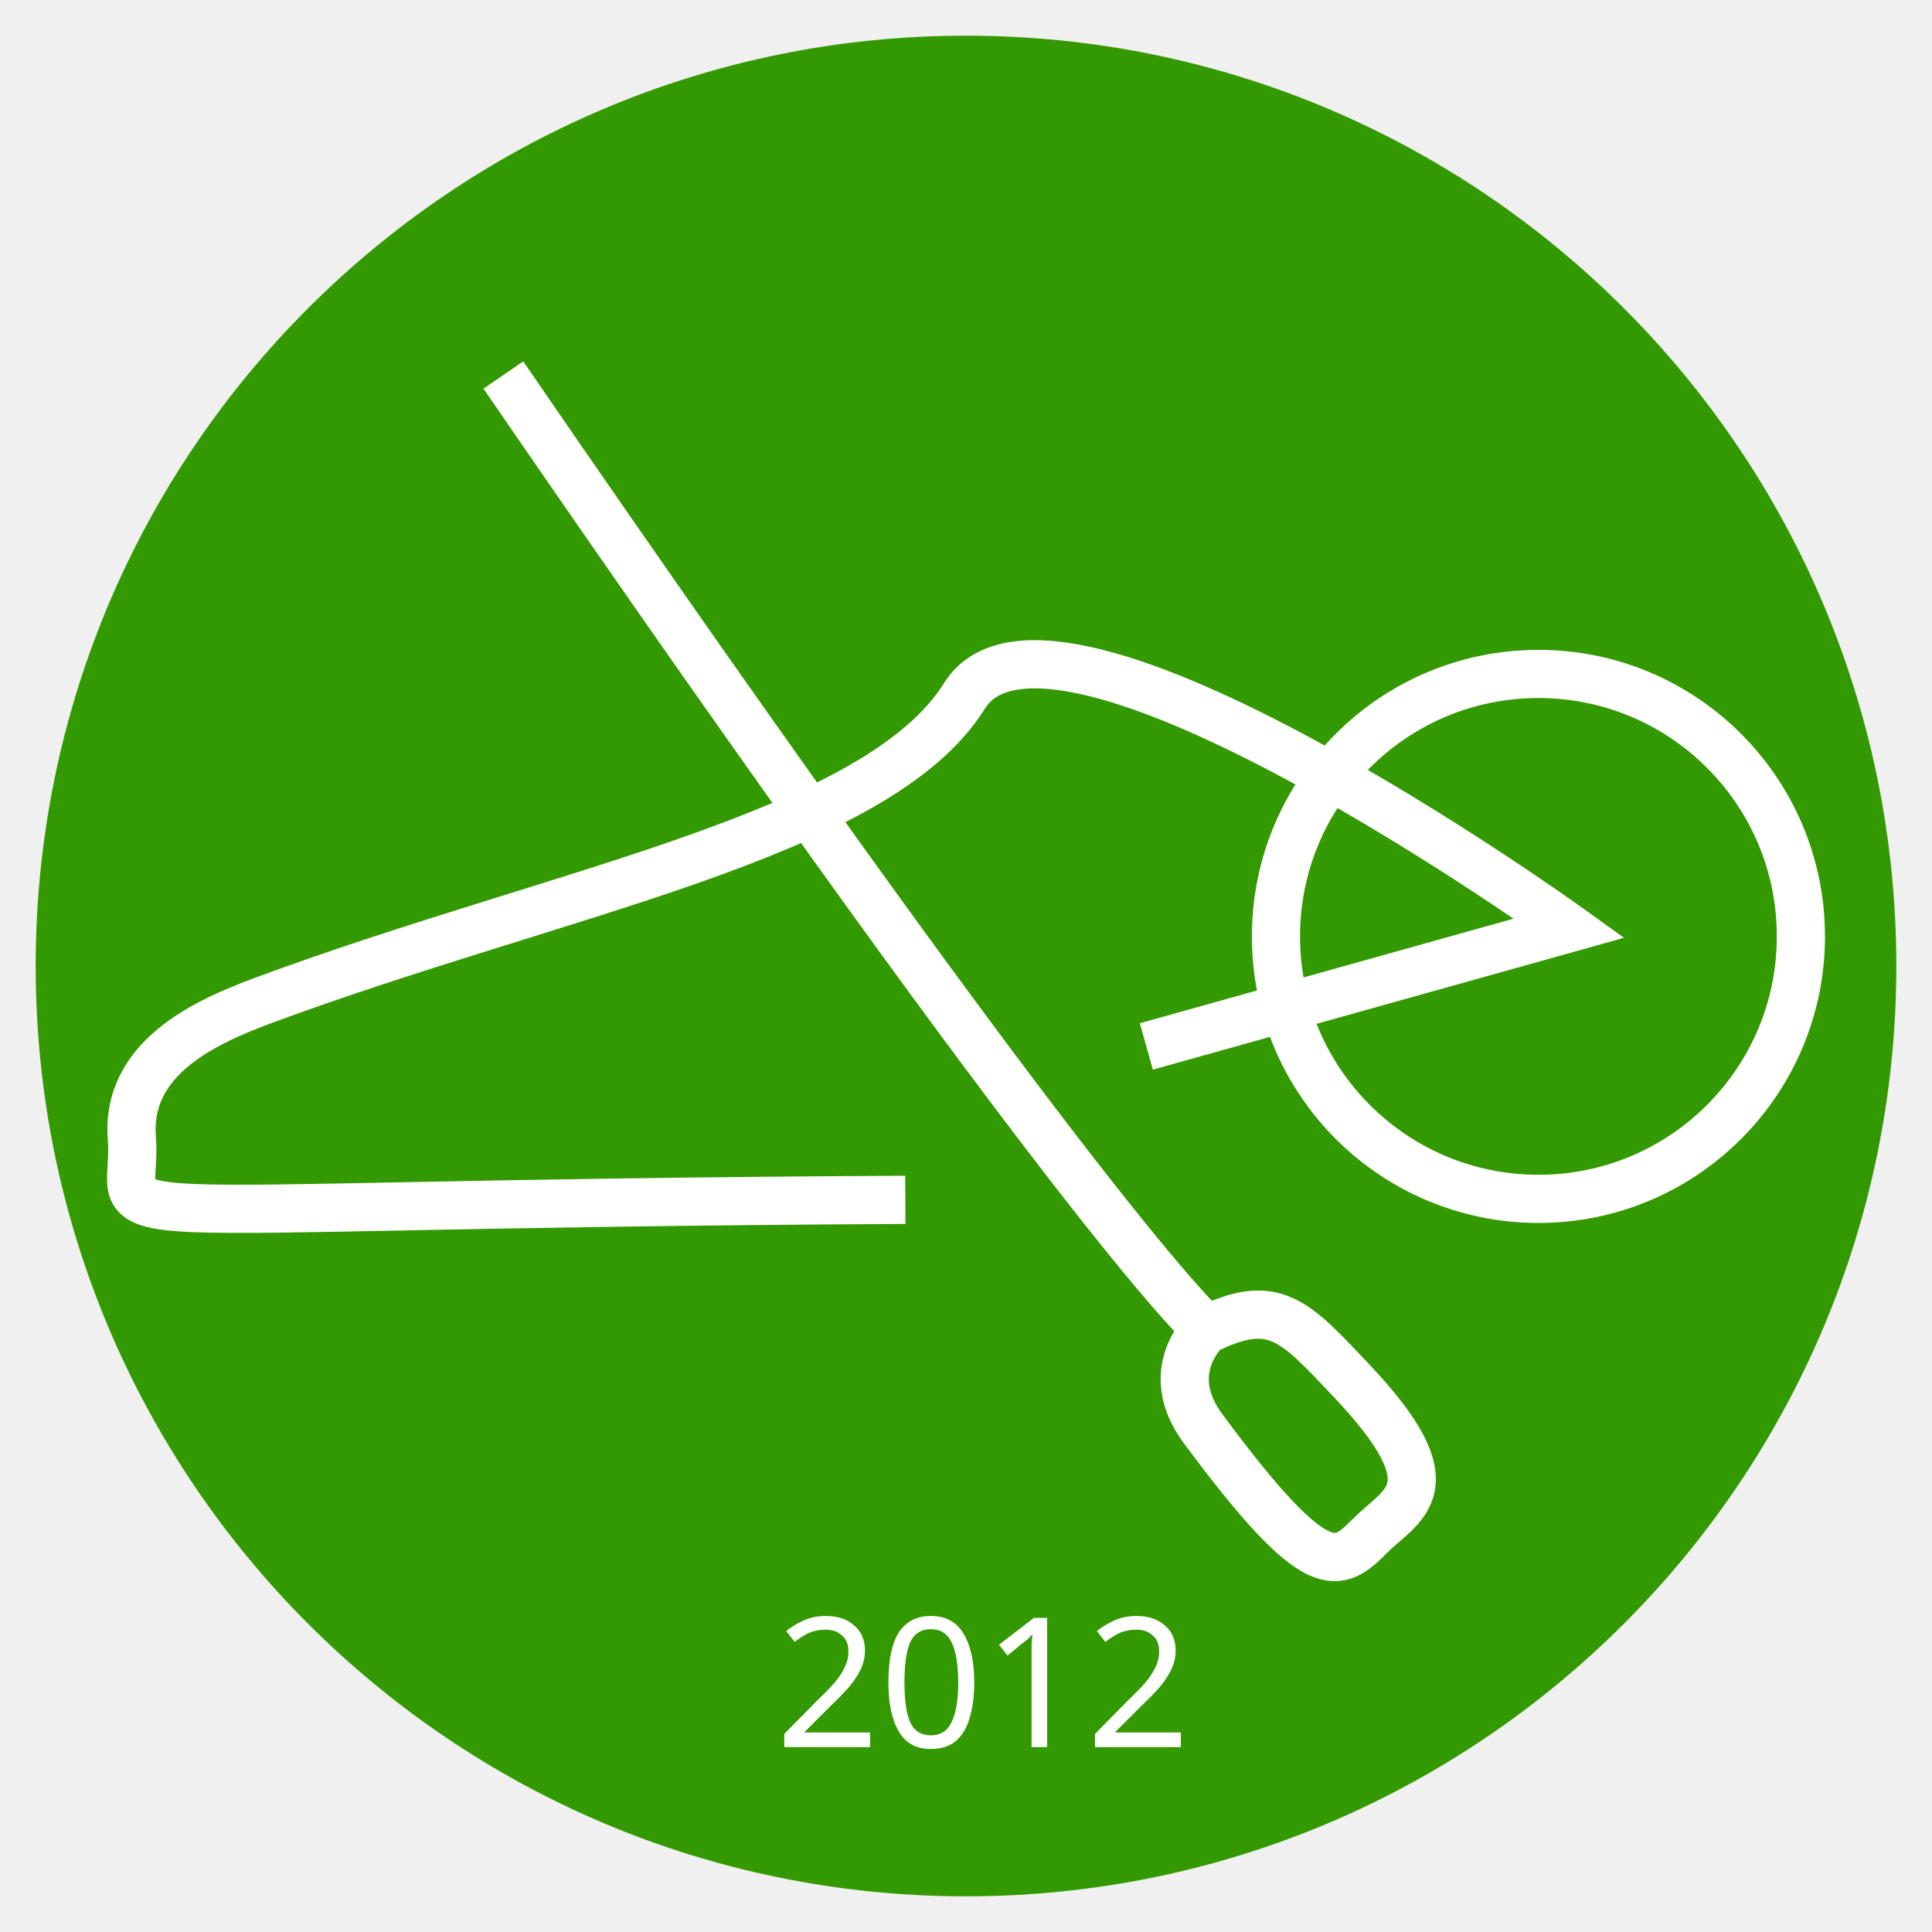
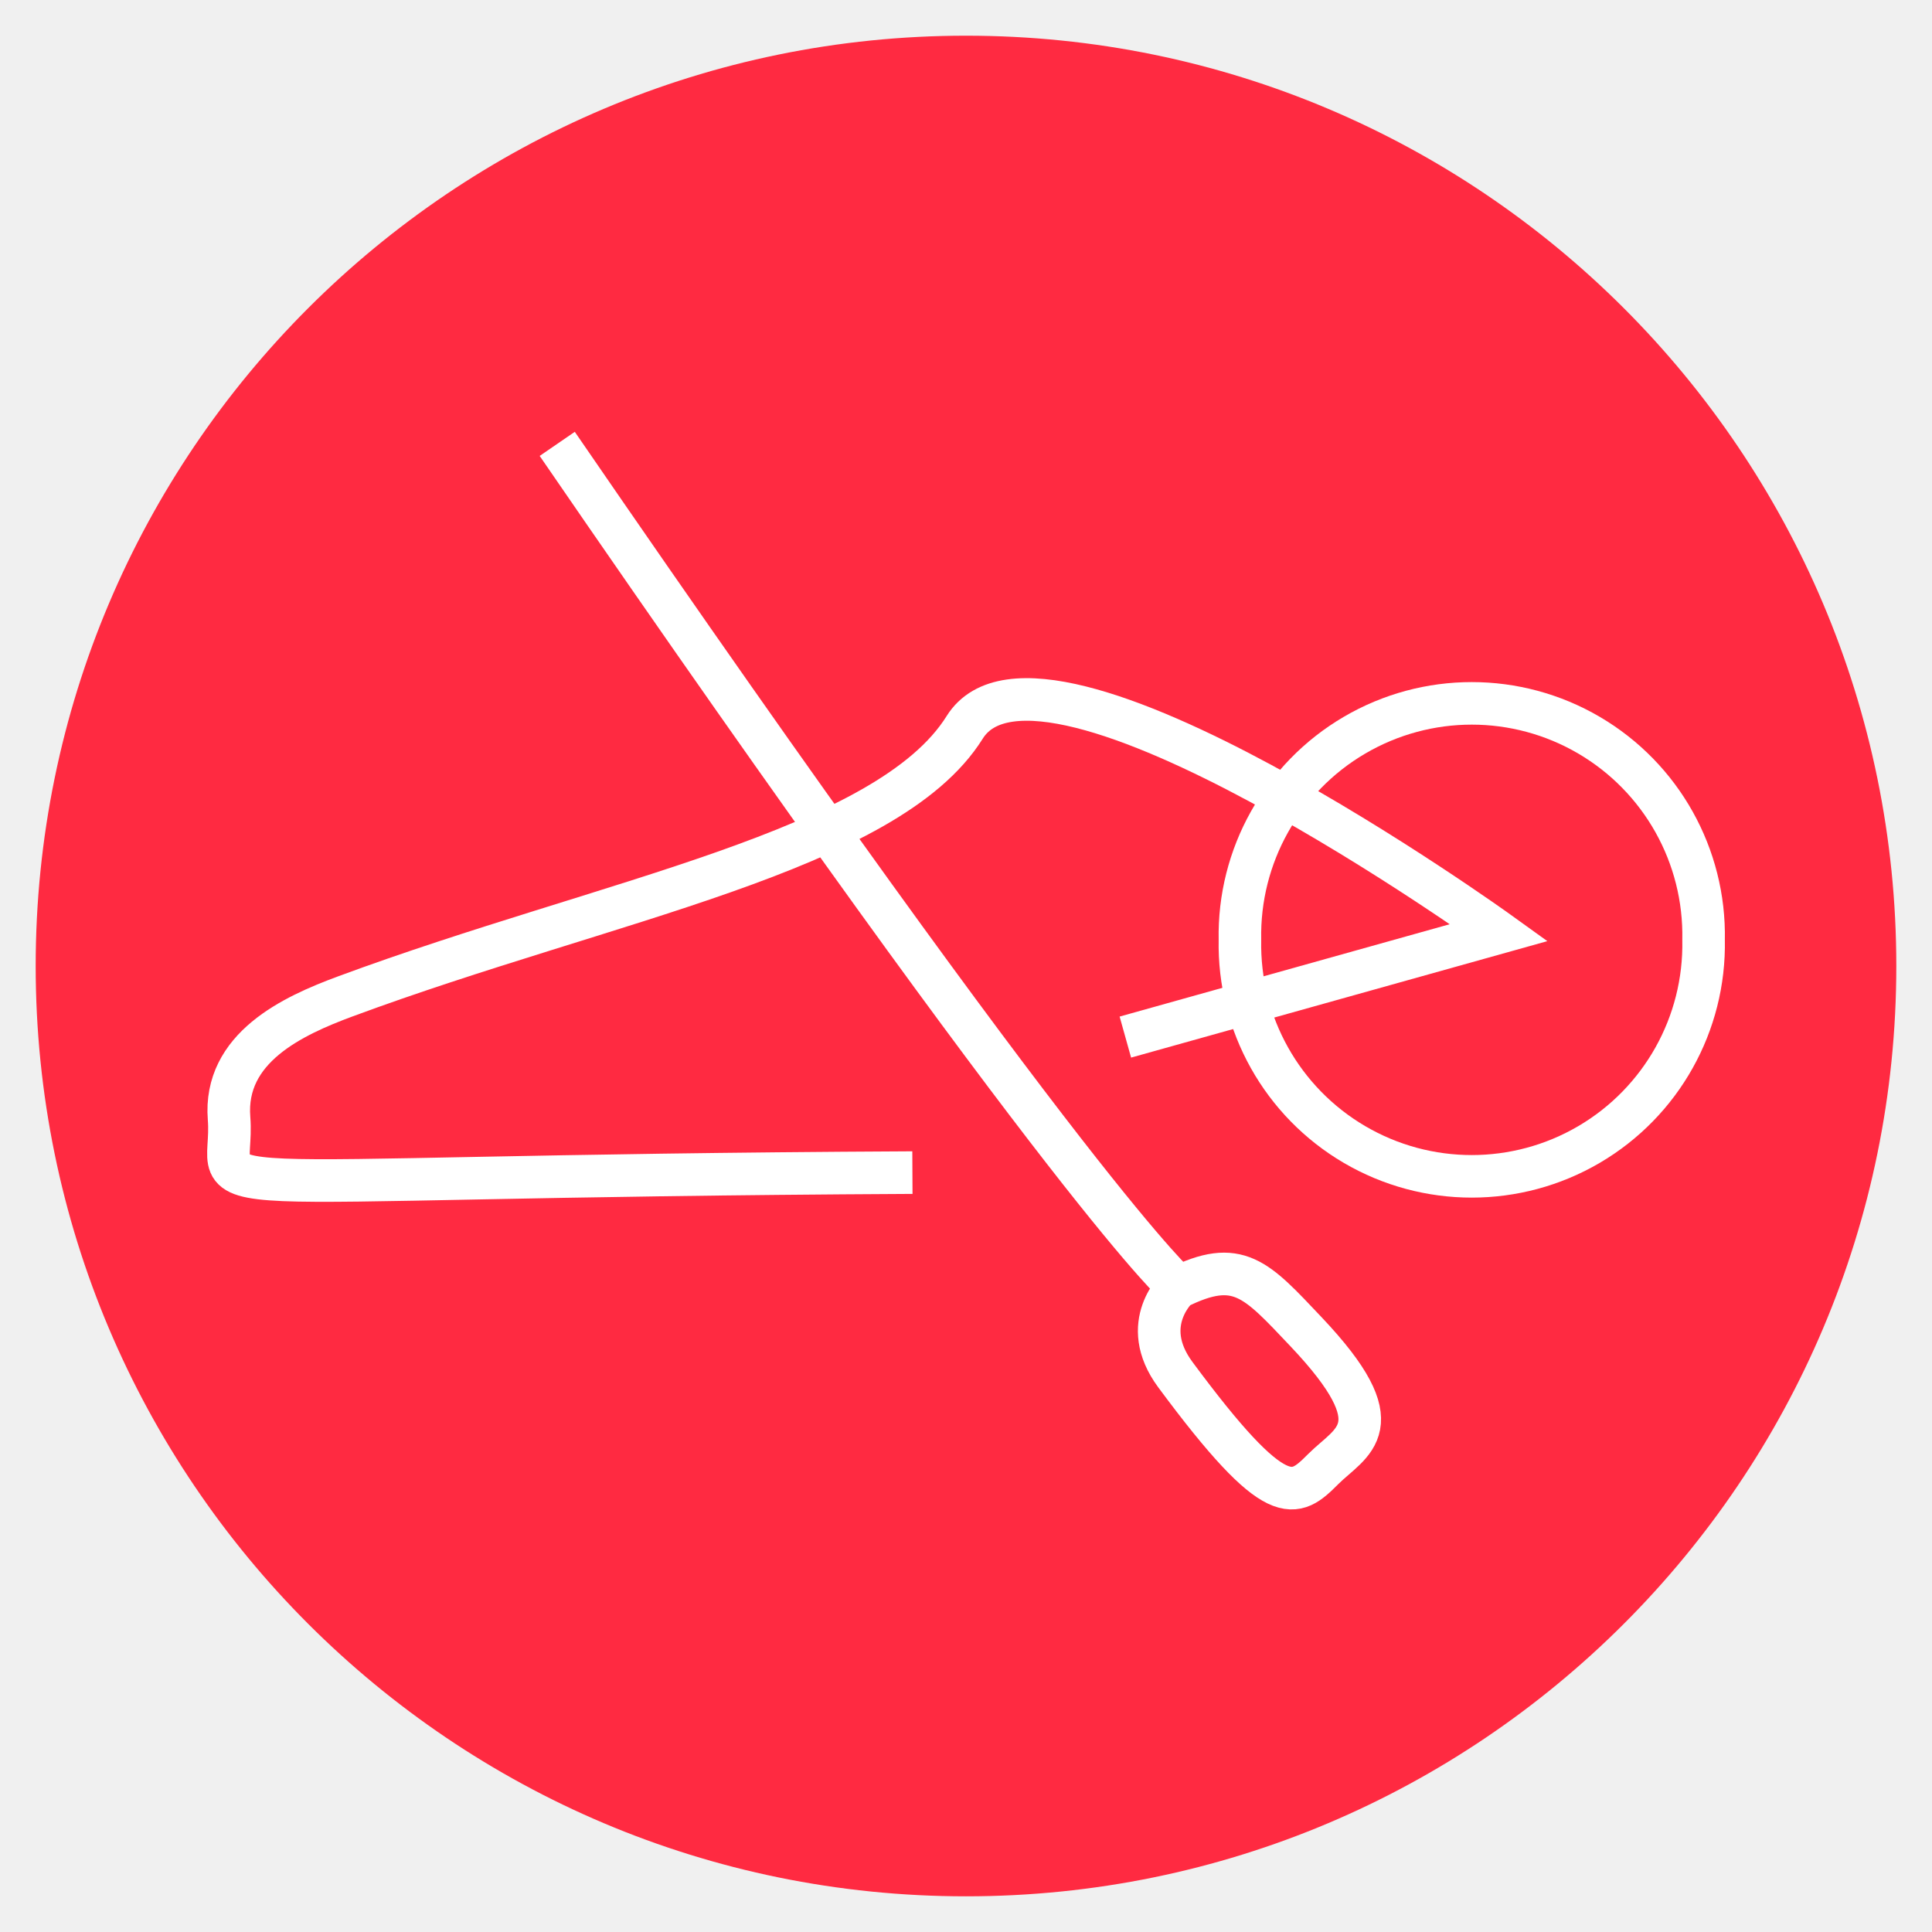
<svg xmlns="http://www.w3.org/2000/svg" width="64px" height="64px" id="svg2985" version="1.1">
  <defs id="defs2987" />
  <g id="layer1">
-     <path style="fill:#339900;stroke:none;stroke-width:1;stroke-linejoin:round;stroke-miterlimit:4;stroke-opacity:1;stroke-dasharray:none;stroke-dashoffset:0;fill-opacity:1" id="path3829" d="m 66.727,43.182 a 30.818,30.818 0 1 1 -61.636,0 30.818,30.818 0 1 1 61.636,0 z" transform="translate(-3.909092,-11.18182)" />
-     <g id="g3776" transform="matrix(1.596942,0,0,1.596942,-19.10213,-19.10213)" style="stroke:#ffffff;stroke-opacity:1">
-       <g transform="translate(-2.489317,-0.613211)" id="g3771" style="stroke:#ffffff;stroke-opacity:1">
-         <path style="fill:none;stroke:#ffffff;stroke-width:1px;stroke-linecap:butt;stroke-linejoin:miter;stroke-opacity:1" d="m 33.231,37.464 c -18.136,0.091 -15.883,0.788 -16.045,-1.273 -0.131,-1.66 1.5,-2.409 2.727,-2.864 6.147,-2.277 12.727,-3.409 14.545,-6.318 1.818,-2.909 12.545,4.818 12.545,4.818 l -8.773,2.455" id="path2993" />
-         <path style="fill:none;stroke:#ffffff;stroke-width:0.463;stroke-linejoin:round;stroke-miterlimit:4;stroke-opacity:1;stroke-dasharray:none;stroke-dashoffset:0" id="path2999" d="m 42.773,36.886 c 0,1.393 -1.129,2.523 -2.523,2.523 -1.393,0 -2.523,-1.129 -2.523,-2.523 0,-1.393 1.129,-2.523 2.523,-2.523 1.393,0 2.523,1.129 2.523,2.523 z" transform="matrix(2.157895,0,0,2.157895,-40.49163,-47.59689)" />
-         <path style="fill:none;stroke:#ffffff;stroke-width:1px;stroke-linecap:butt;stroke-linejoin:miter;stroke-opacity:1" d="m 24.892,20.354 c 12.249,17.842 14.582,19.794 14.582,19.794 0,0 -0.96,0.857 -0.068,2.061 2.395,3.236 2.8,2.889 3.471,2.218 0.66,-0.66 1.728,-0.977 -0.405,-3.227 -1.168,-1.233 -1.59,-1.743 -3.021,-1.029" id="path3769" />
-       </g>
-     </g>
-     <flowRoot xml:space="preserve" id="flowRoot3835" style="font-size:11px;font-style:normal;font-variant:normal;font-weight:normal;font-stretch:normal;line-height:125%;letter-spacing:0px;word-spacing:0px;fill:#fdd99b;fill-opacity:1;stroke:none;font-family:Pothana2000;-inkscape-font-specification:Pothana2000">
-       <flowRegion id="flowRegion3837">
-         <rect id="rect3839" width="30.75" height="11.125" x="18.875" y="50.375" style="fill:#fdd99b" />
-       </flowRegion>
-       <flowPara id="flowPara3841">2015</flowPara>
-     </flowRoot>
-     <text xml:space="preserve" style="font-size:11px;font-style:normal;font-variant:normal;font-weight:normal;font-stretch:normal;line-height:125%;letter-spacing:0px;word-spacing:0px;fill:#000000;fill-opacity:1;stroke:none;font-family:Pothana2000;-inkscape-font-specification:Pothana2000" x="25.7" y="57.875" id="text3843">
-       <tspan id="tspan3845" x="25.7" y="57.875" style="font-size:6px;font-style:normal;font-variant:normal;font-weight:normal;font-stretch:normal;font-family:Utopia;-inkscape-font-specification:Utopia;fill:#ffffff;fill-opacity:1">2012</tspan>
-     </text>
+     <path transform="translate(-3.909092,-11.18182)" d="m 66.727,43.182 a 30.818,30.818 0 1 1 -61.636,0 30.818,30.818 0 1 1 61.636,0 z" id="path3829" style="fill:#ff2a41;stroke:none;stroke-width:1;stroke-linejoin:round;stroke-miterlimit:4;stroke-opacity:1;stroke-dasharray:none;stroke-dashoffset:0;fill-opacity:1;fill-rule:nonzero" />
+     <path id="path2993" d="M 30.225,38.844 C 4.638,38.972 7.817,39.955 7.588,37.048 7.403,34.707 9.704,33.649 11.436,33.008 c 8.673,-3.212 17.956,-4.81 20.521,-8.914 2.565,-4.104 17.699,6.798 17.699,6.798 L 37.279,34.355" style="fill:none;stroke:#ffffff;stroke-width:1.411px;stroke-linecap:butt;stroke-linejoin:miter;stroke-opacity:1" />
+     <path transform="matrix(3.044375,0,0,3.044375,-73.78371,-81.16104)" d="m 42.773,36.886 a 2.523,2.523 0 1 1 -5.045,0 2.523,2.523 0 1 1 5.045,0 z" id="path2999" style="fill:none;stroke:#ffffff;stroke-width:0.463;stroke-linejoin:round;stroke-miterlimit:4;stroke-opacity:1;stroke-dasharray:none;stroke-dashoffset:0" />
+     <path id="path3769" d="m 18.459,14.704 c 17.281,25.171 20.572,27.925 20.572,27.925 0,0 -1.354,1.208 -0.096,2.908 3.379,4.565 3.95,4.076 4.897,3.129 0.931,-0.931 2.437,-1.378 -0.571,-4.553 -1.647,-1.739 -2.243,-2.46 -4.262,-1.451" style="fill:none;stroke:#ffffff;stroke-width:1.411px;stroke-linecap:butt;stroke-linejoin:miter;stroke-opacity:1" />
  </g>
</svg>
